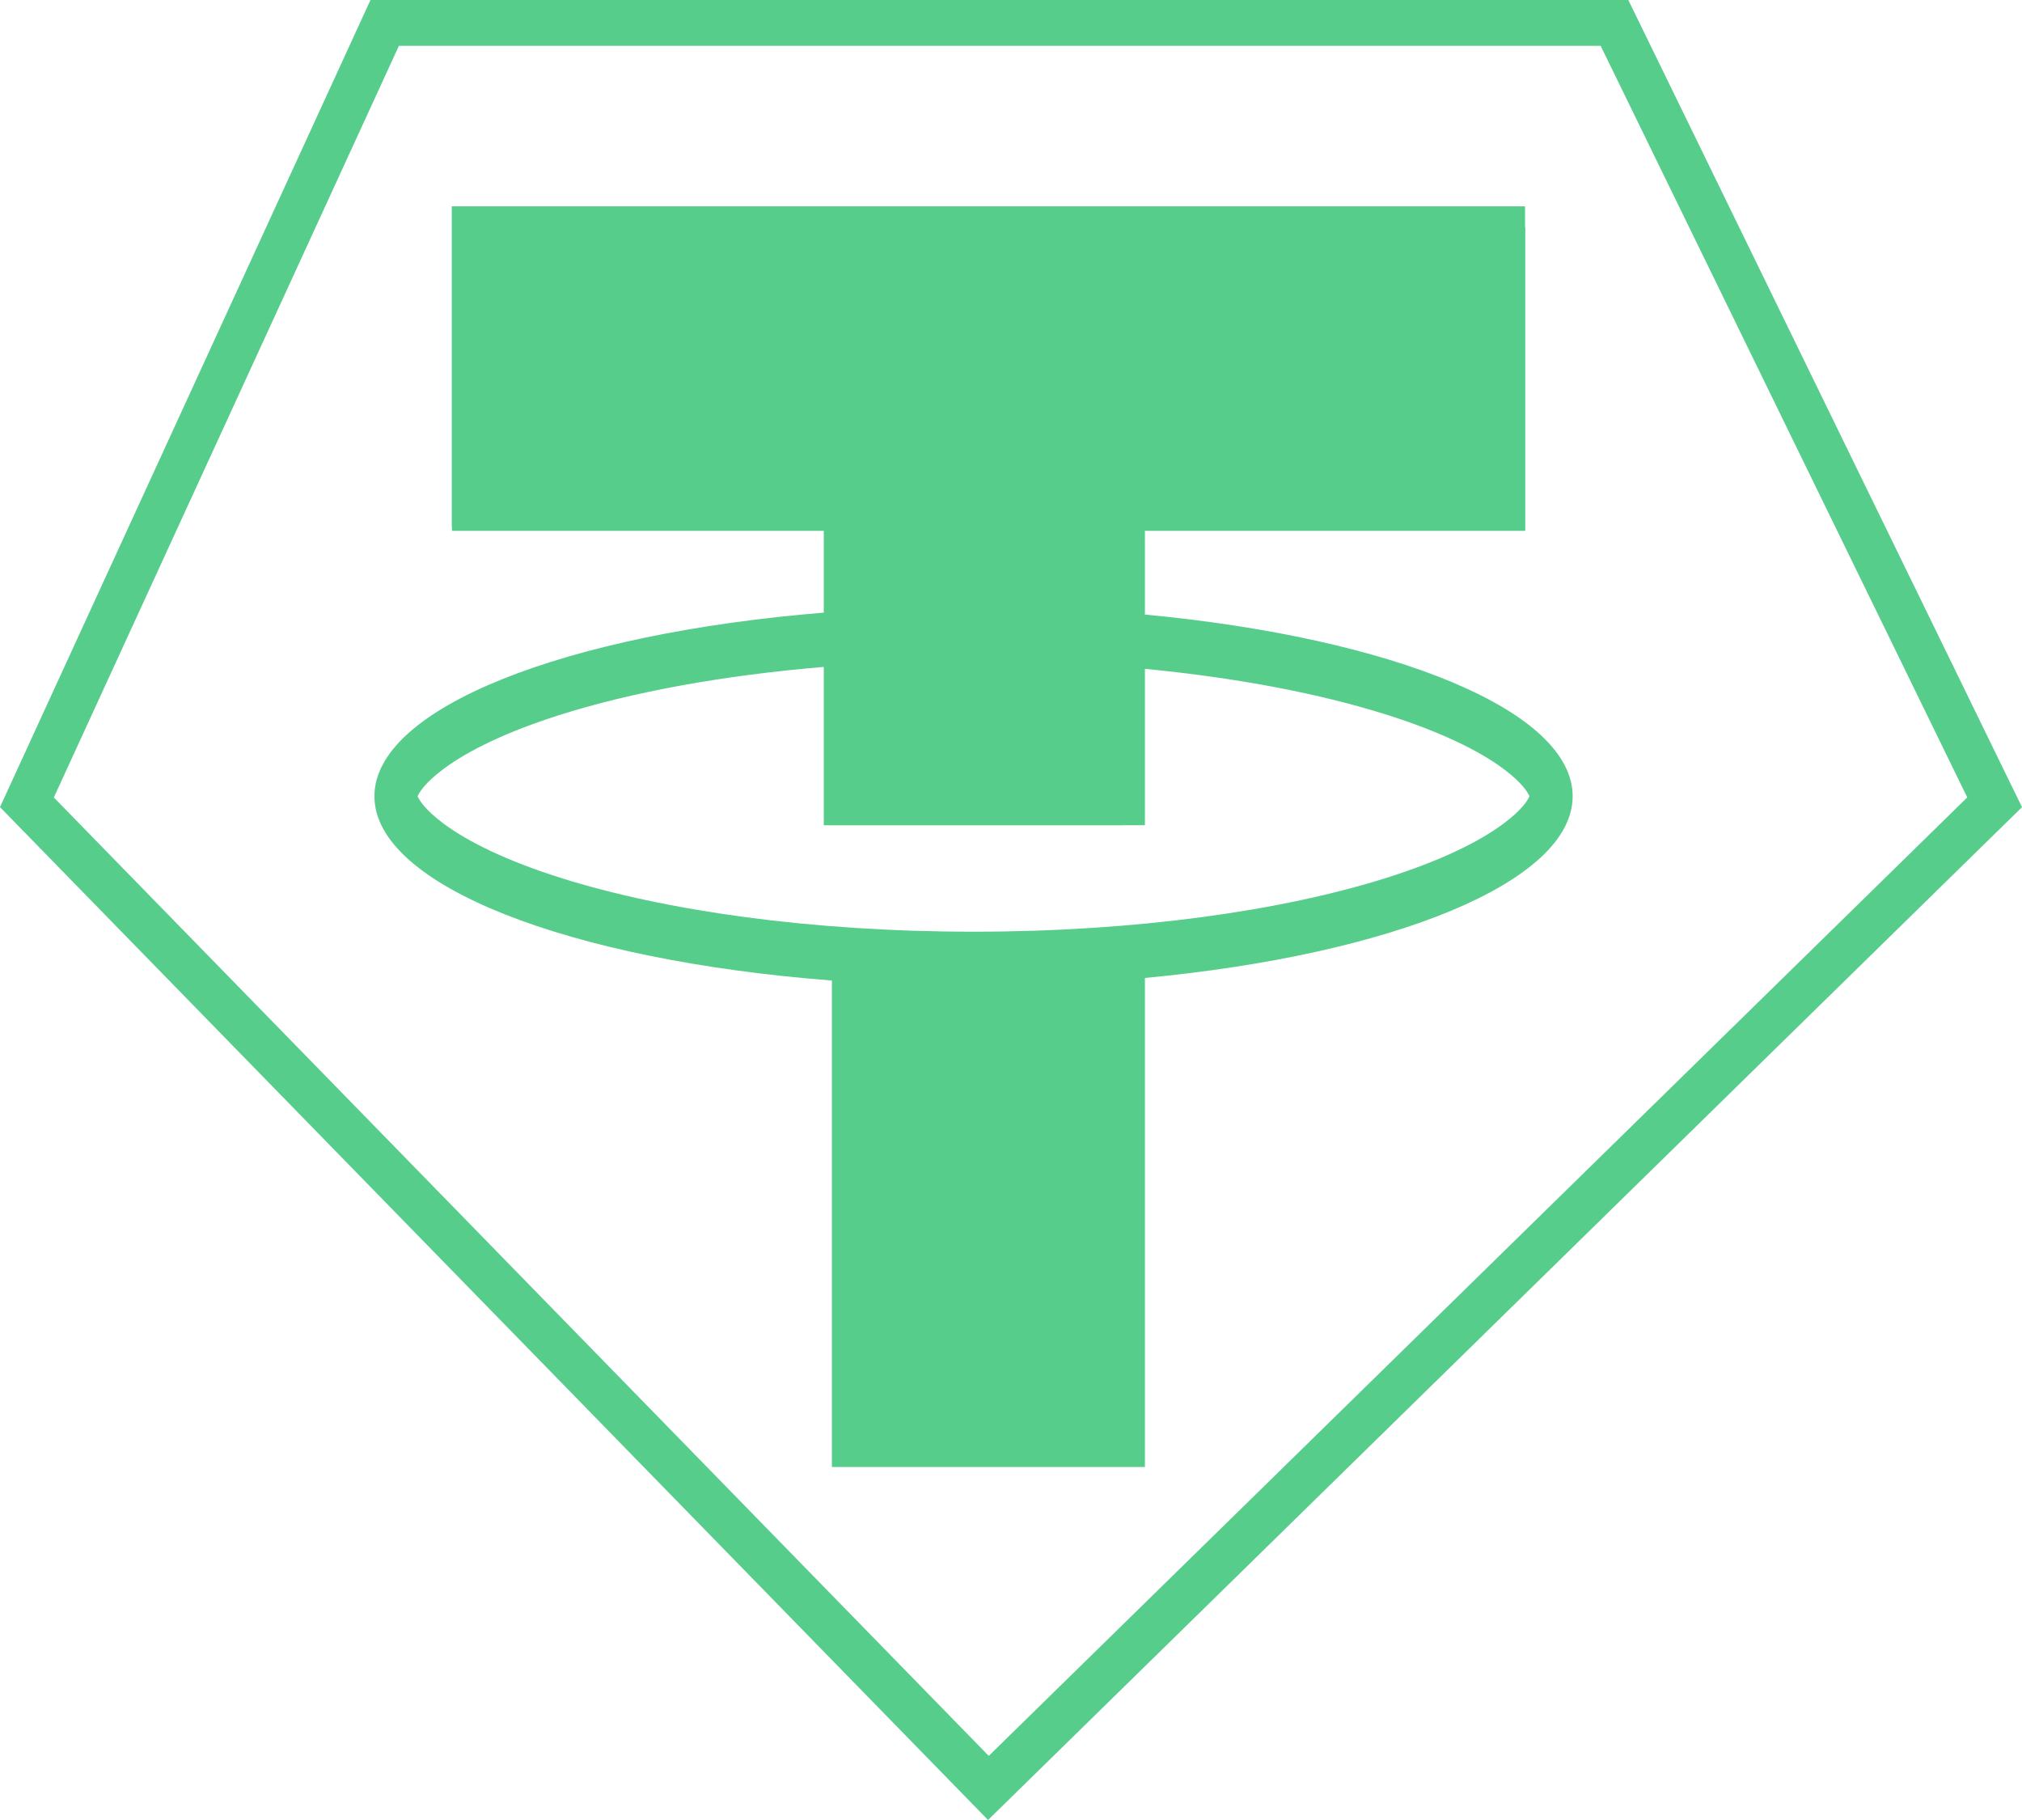
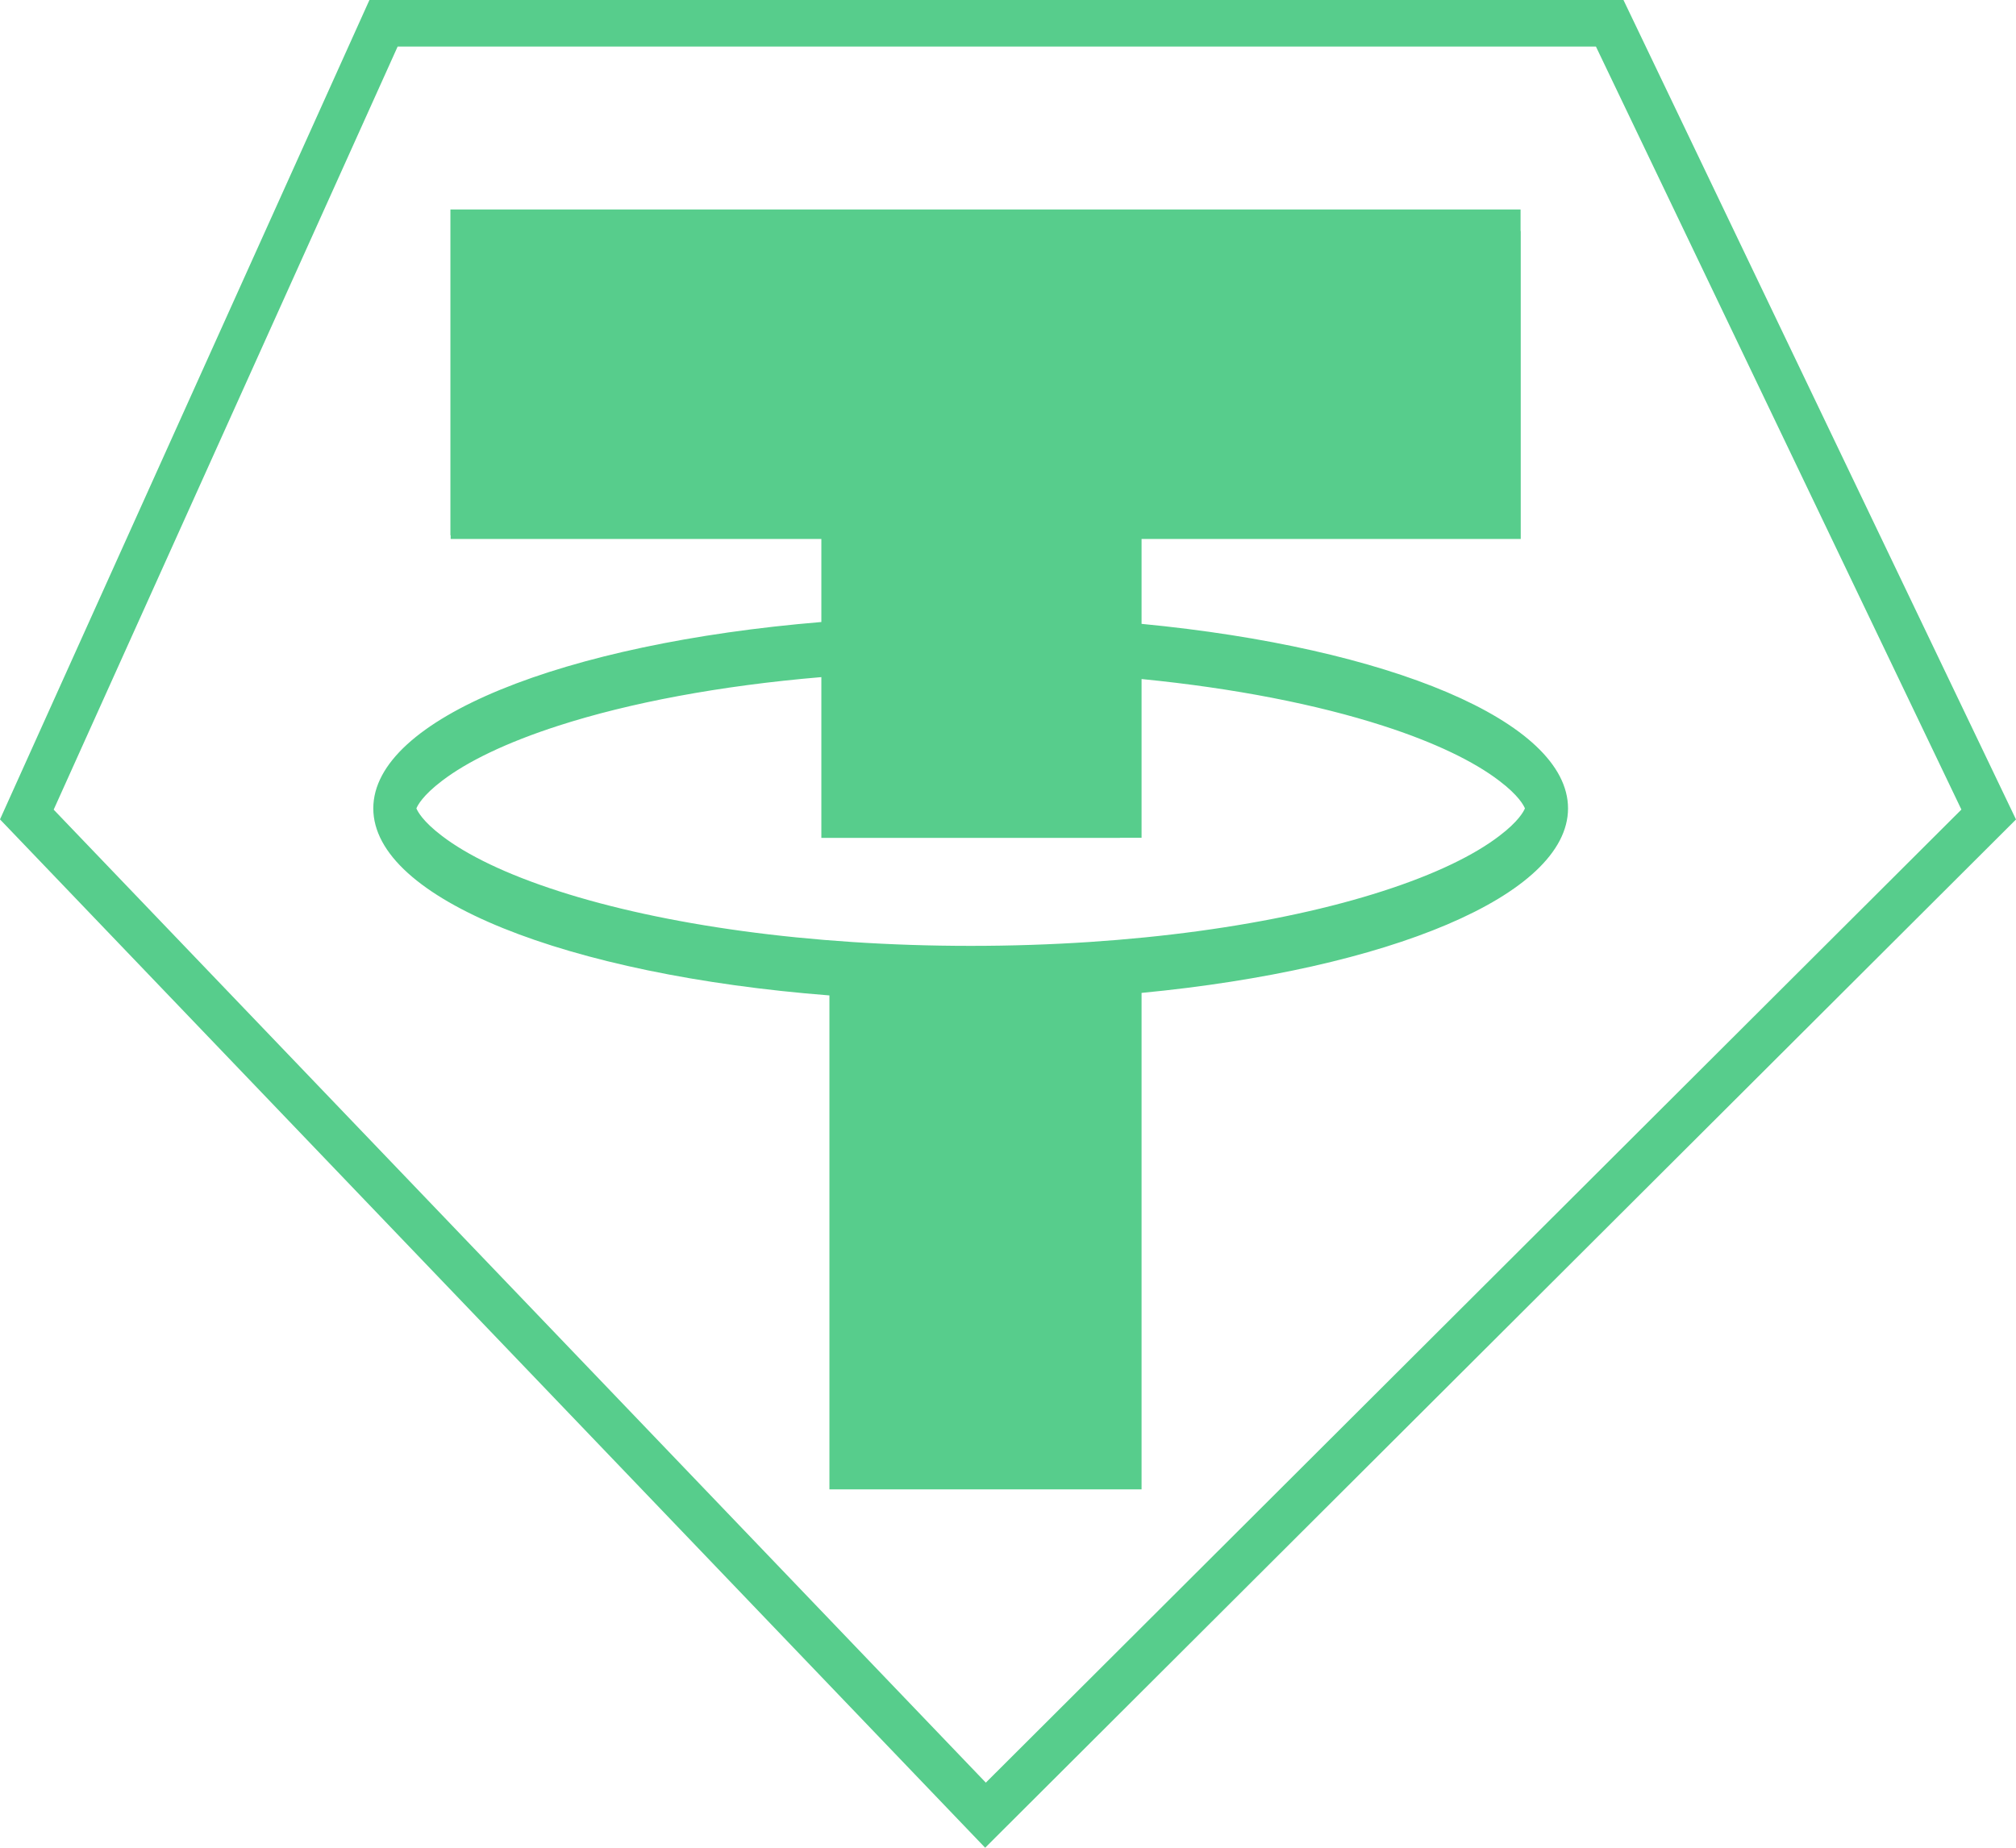
- <svg xmlns="http://www.w3.org/2000/svg" width="40" height="36" viewBox="0 0 40 36" fill="none">
-   <path fill-rule="evenodd" clip-rule="evenodd" d="M7.329 0H32.212L40 15.966L19.546 36L0 15.965L7.329 0ZM7.891 0.907L1.065 15.774L19.56 34.732L38.917 15.773L31.665 0.907H7.891ZM8.937 4.081H30.169V4.5H30.174V10.5H22.649V12.156C27.543 12.617 31.111 14.052 31.111 15.75C31.111 17.448 27.543 18.883 22.649 19.344V29.018H16.457V19.395C11.264 18.996 7.407 17.516 7.407 15.75C7.407 14.003 11.184 12.534 16.296 12.118V10.5H8.941V10.428H8.937V4.081ZM11.084 14.138C12.488 13.694 14.278 13.36 16.296 13.192V16.324H22.222V16.323H22.649V13.23C24.493 13.408 26.13 13.725 27.434 14.138C28.471 14.466 29.25 14.839 29.749 15.213C30.129 15.497 30.23 15.688 30.256 15.75C30.23 15.812 30.129 16.003 29.749 16.287C29.25 16.661 28.471 17.034 27.434 17.362C25.374 18.014 22.484 18.429 19.259 18.429C16.035 18.429 13.144 18.014 11.084 17.362C10.047 17.034 9.269 16.661 8.77 16.287C8.39 16.003 8.288 15.812 8.262 15.75C8.288 15.688 8.39 15.497 8.77 15.213C9.269 14.839 10.047 14.466 11.084 14.138Z" fill="#57CD8C" />
+ <svg xmlns="http://www.w3.org/2000/svg" width="24" height="22" viewBox="0 0 24 22" fill="none">
+   <path fill-rule="evenodd" clip-rule="evenodd" d="M4.398 0H19.327L24 9.757L11.728 22L0 9.756L4.398 0ZM4.734 0.554L0.639 9.64L11.736 21.225L23.35 9.639L18.999 0.554H4.734ZM5.362 2.494H18.102V2.75H18.104V6.417H13.59V7.428C16.526 7.71 18.667 8.587 18.667 9.625C18.667 10.663 16.526 11.54 13.59 11.822V17.733H9.874V11.852C6.758 11.609 4.444 10.704 4.444 9.625C4.444 8.557 6.711 7.66 9.778 7.406V6.417H5.365V6.373H5.362V2.494ZM6.65 8.64C7.493 8.368 8.567 8.164 9.778 8.062V9.976H13.333V9.975H13.59V8.085C14.696 8.194 15.678 8.388 16.461 8.64C17.083 8.84 17.55 9.068 17.849 9.297C18.077 9.47 18.138 9.587 18.154 9.625C18.138 9.663 18.077 9.78 17.849 9.953C17.55 10.182 17.083 10.41 16.461 10.61C15.225 11.009 13.49 11.262 11.556 11.262C9.621 11.262 7.886 11.009 6.65 10.61C6.029 10.41 5.561 10.182 5.262 9.953C5.034 9.78 4.973 9.663 4.957 9.625C4.973 9.587 5.034 9.47 5.262 9.297C5.561 9.068 6.029 8.84 6.65 8.64Z" fill="#57CD8C" />
</svg>
